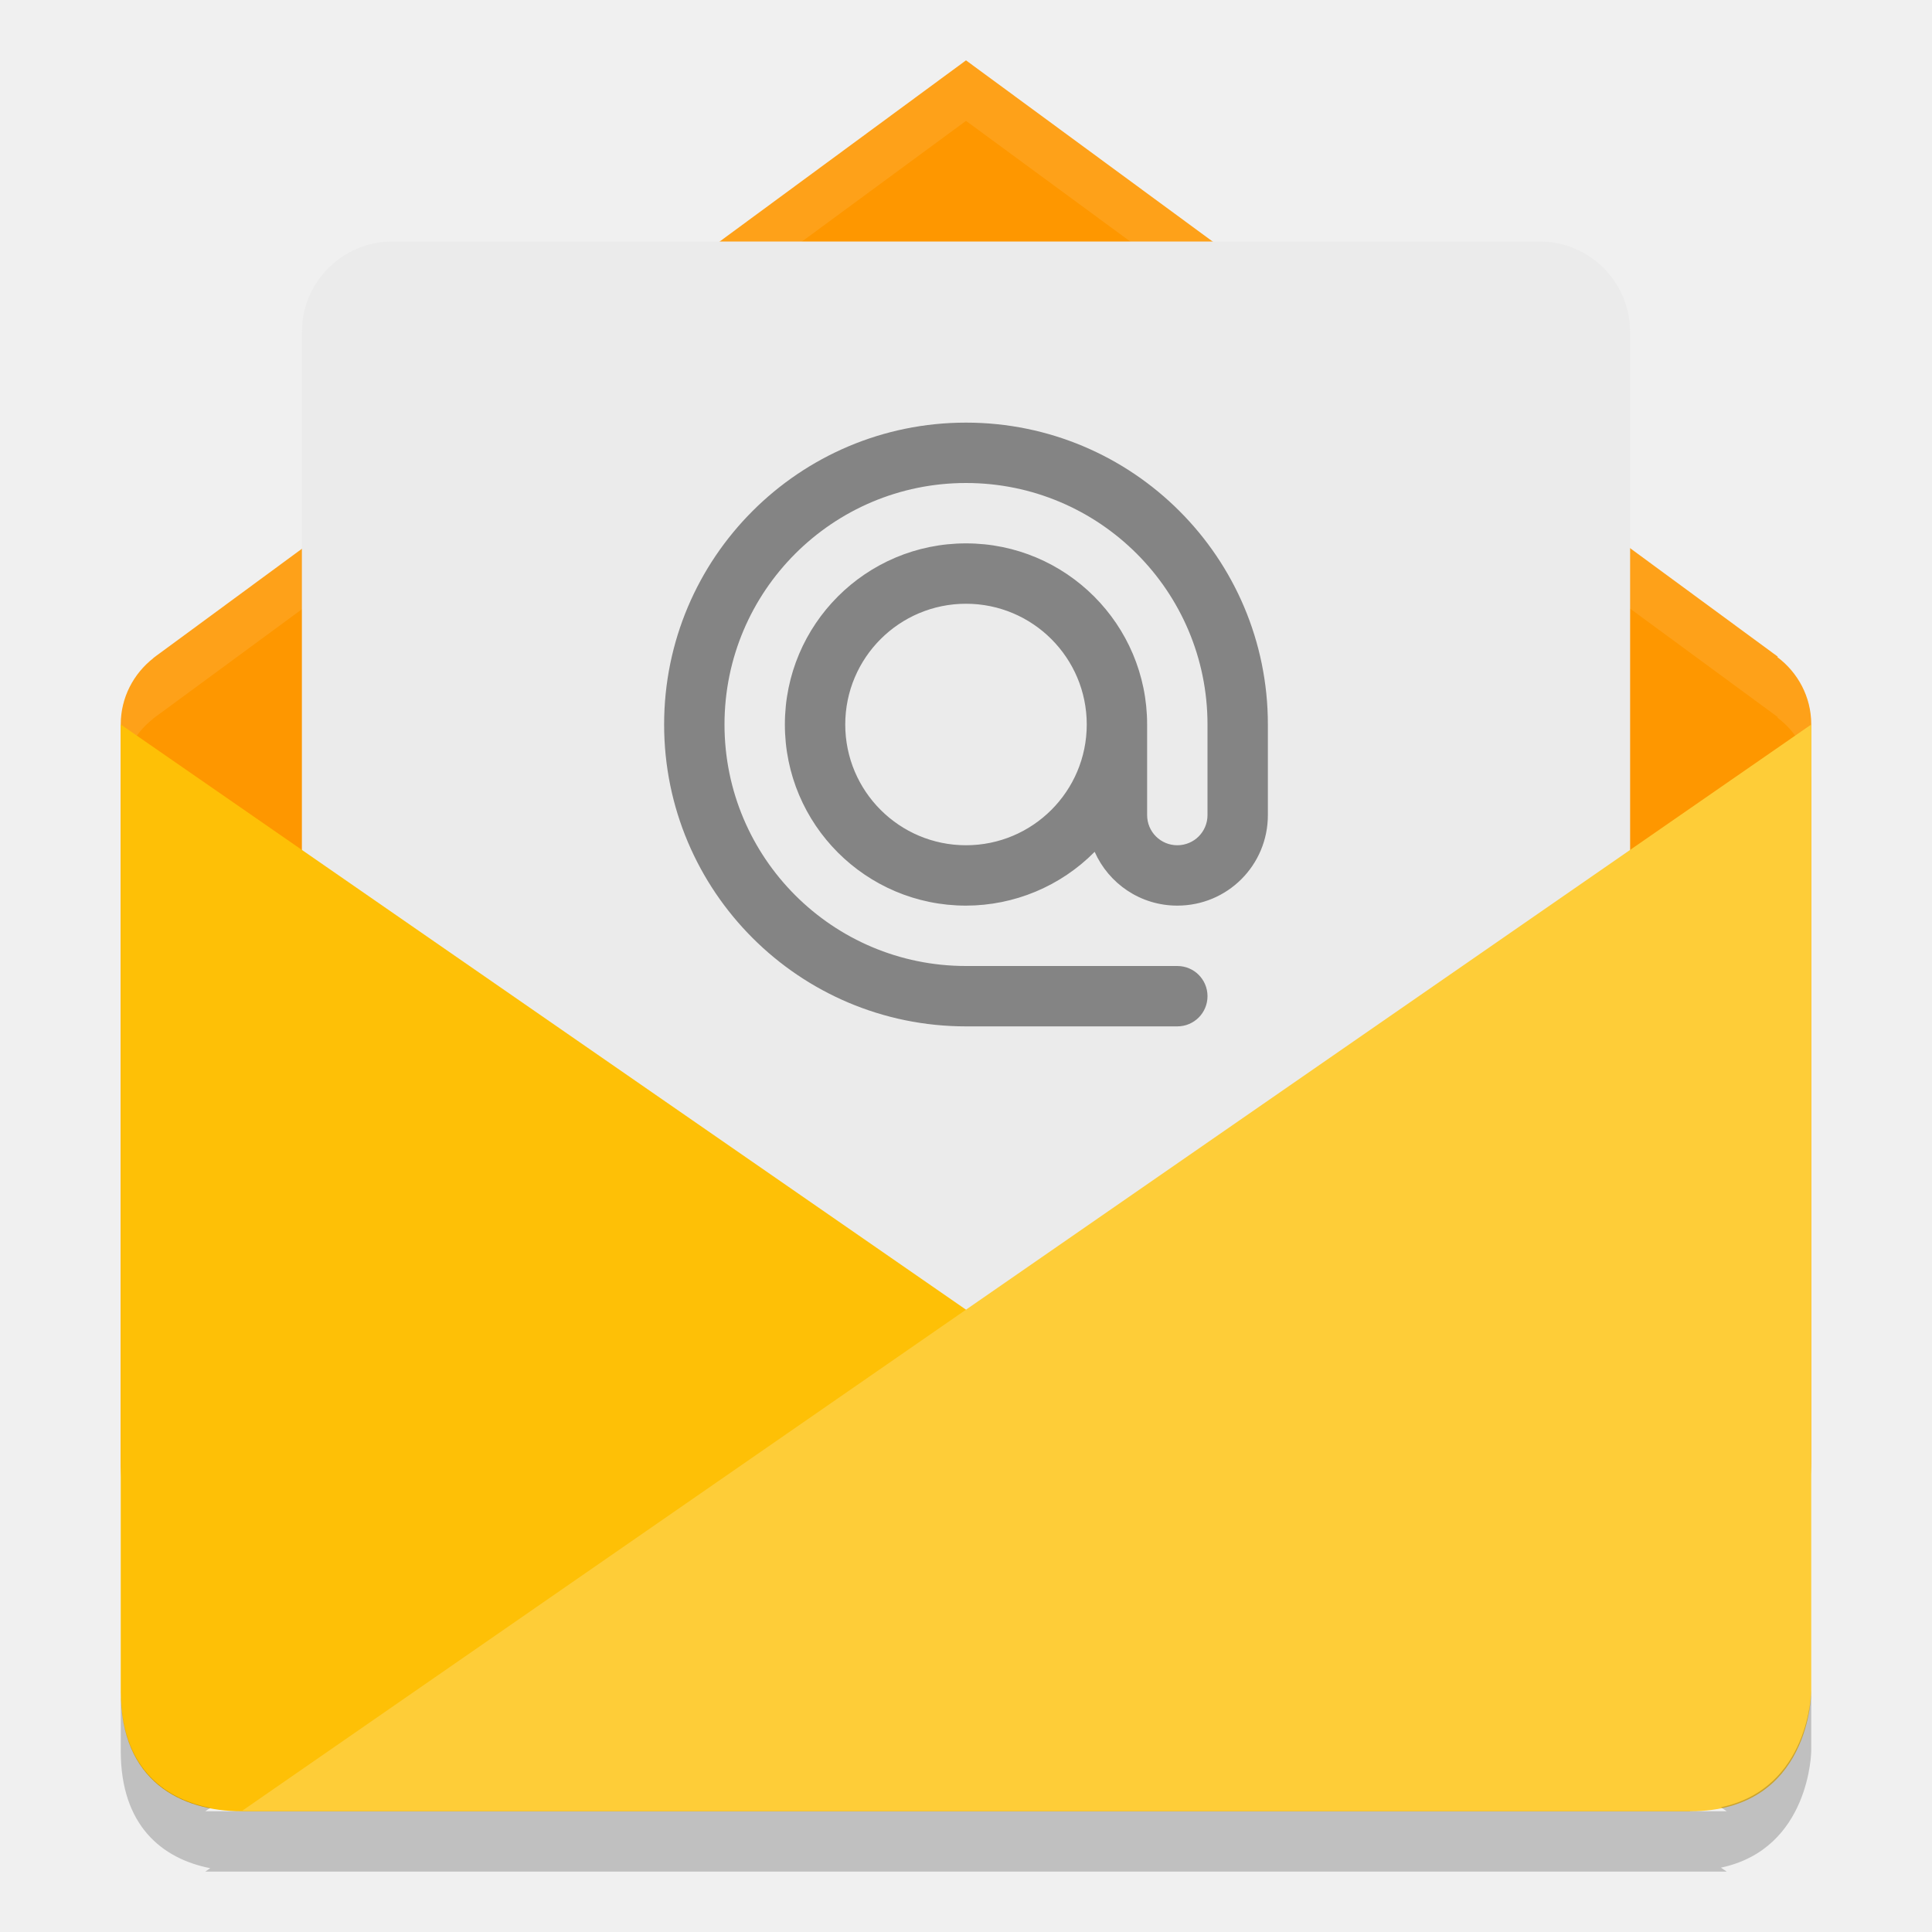
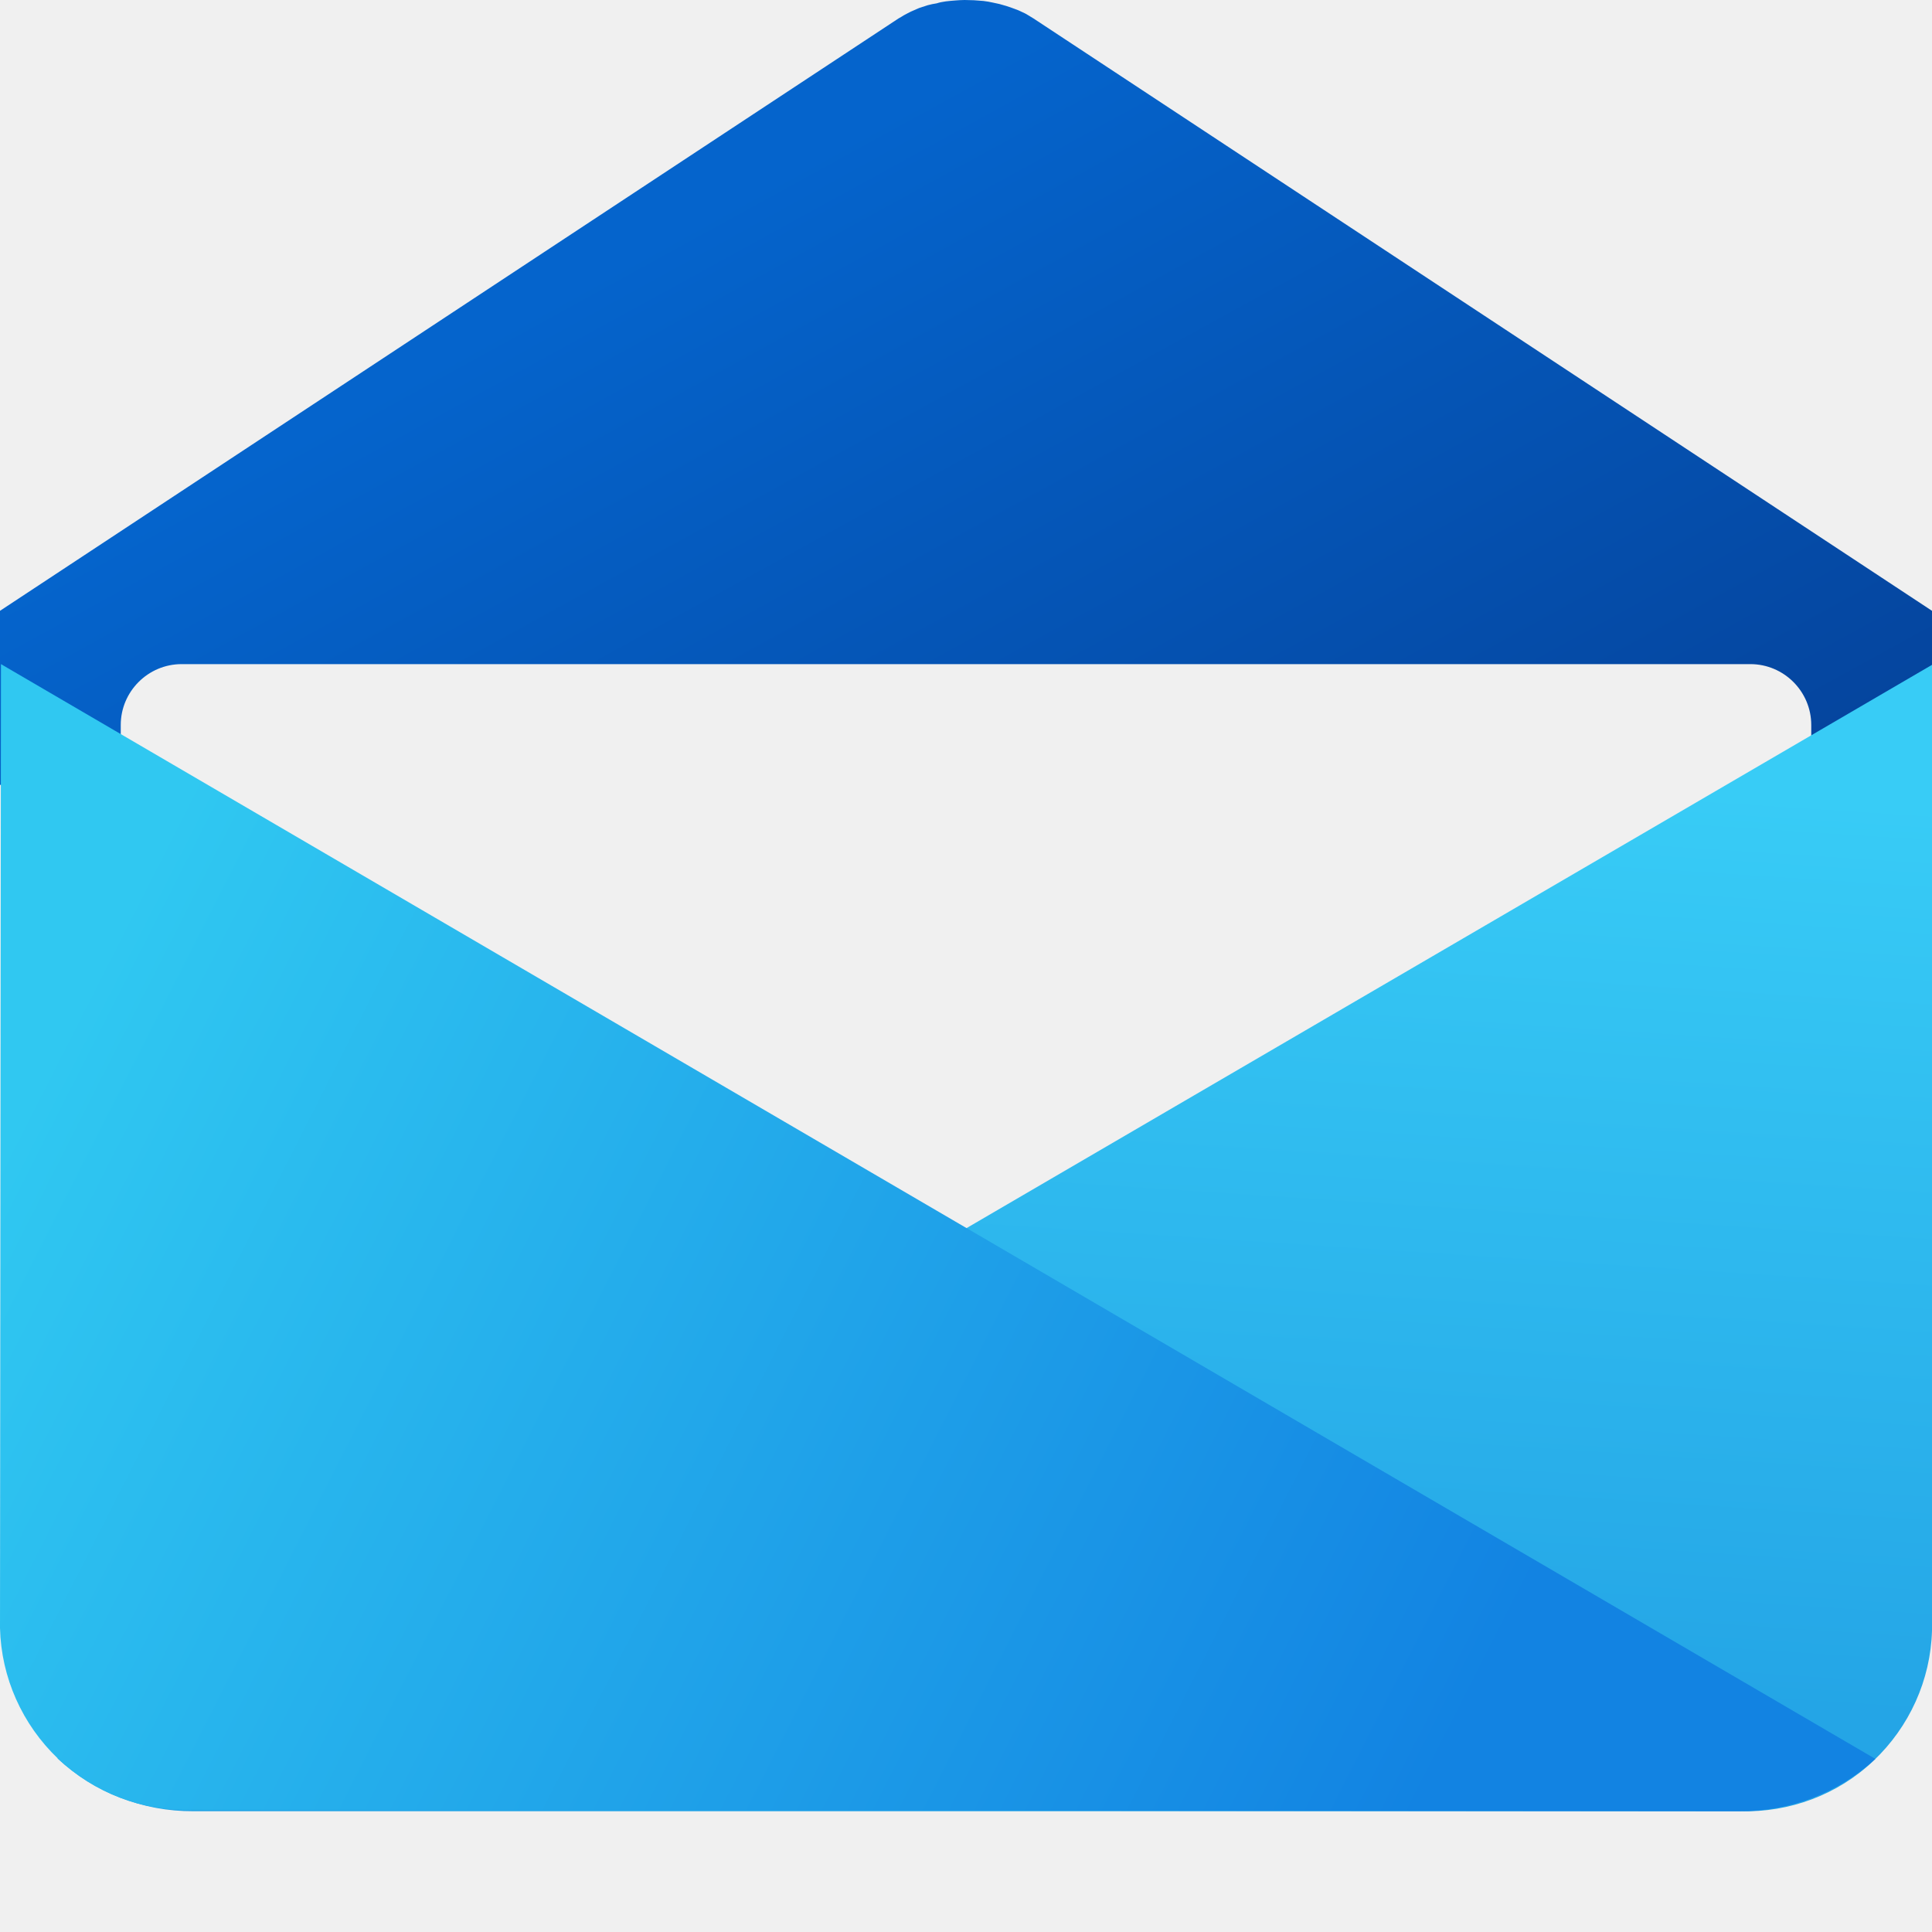
- <svg xmlns="http://www.w3.org/2000/svg" width="32" height="32" version="1">
-   <path fill="#fe9700" d="m2.637 10.827c-0.029 0.019-0.055 0.041-0.082 0.061l-0.016 0.012v0.002c-0.326 0.256-0.539 0.65-0.539 1.098l0 12.199c0 2 1.577 2 2 2h24s2 0 2-2l-0-12.199c0-0.459-0.222-0.861-0.561-1.116l0.006-0.008-13.445-9.876s-13.445 9.889-13.363 9.827z" />
-   <path fill="#fff" opacity=".1" d="m16 1.002s-13.445 9.888-13.363 9.826l-0-0.002c-0.029 0.019-0.055 0.042-0.082 0.063l-0.016 0.011v0.002c-0.326 0.256-0.539 0.65-0.539 1.098v1.002c0-0.448 0.213-0.844 0.539-1.1v-0.002l0.016-0.011c0.027-0.021 0.053-0.042 0.082-0.061-0.082 0.062 13.363-9.826 13.363-9.826l13.445 9.875-0.006 0.008c0.339 0.255 0.561 0.658 0.561 1.117v-1.002c0-0.459-0.222-0.86-0.561-1.115l0.006-0.008-13.445-9.875z" />
-   <rect fill="#ebebeb" width="22" height="18" x="5" y="4" rx="1.5" ry="1.499" />
-   <path fill="#fec006" d="m2 12 26 18h-24c-1-0-2-0.494-2-1.978z" />
-   <path fill="#fecd38" d="m28 30c2 0 2-1.978 2-1.978v-16.022l-26 18z" />
-   <path fill="#848484" d="m16 7a5 5 0 0 0 -5 5 5 5 0 0 0 5 5h3.5c0.277 0 0.5-0.223 0.5-0.5s-0.223-0.5-0.5-0.5h-3.5a4 4 0 0 1 -4 -4 4 4 0 0 1 4 -4 4 4 0 0 1 4 4v1.5c0 0.277-0.223 0.5-0.5 0.5s-0.5-0.223-0.5-0.5v-1.5a3 3 0 0 0 -3 -3 3 3 0 0 0 -3 3 3 3 0 0 0 3 3 3 3 0 0 0 2.131 -0.891c0.233 0.525 0.756 0.891 1.369 0.891 0.831 0 1.5-0.669 1.5-1.5v-1.5a5 5 0 0 0 -5 -5zm0 3a2 2 0 0 1 2 2 2 2 0 0 1 -2 2 2 2 0 0 1 -2 -2 2 2 0 0 1 2 -2z" />
-   <path opacity=".2" d="m2 28v1c0 1.237 0.683 1.786 1.482 1.943l-0.082 0.057h25.2l-0.096-0.066c1.48-0.312 1.496-1.934 1.496-1.934v-1s-0.016 1.621-1.496 1.934l0.096 0.066h-25.2l0.082-0.057c-0.8-0.157-1.482-0.706-1.482-1.943z" />
+ <svg xmlns="http://www.w3.org/2000/svg" width="32px" height="32px" viewBox="0 0 32 32" version="1.1">
+   <defs>
+     <linearGradient id="linear0" gradientUnits="userSpaceOnUse" x1="11.619" y1="3.584" x2="21.903" y2="22.306">
+       <stop offset="0" style="stop-color:rgb(1.961%,39.216%,80%);stop-opacity:1;" />
+       <stop offset="1" style="stop-color:rgb(1.961%,23.529%,56.863%);stop-opacity:1;" />
+     </linearGradient>
+     <linearGradient id="linear1" gradientUnits="userSpaceOnUse" x1="-11.709" y1="19.308" x2="-11.46" y2="23.121" gradientTransform="matrix(3.9535,0,0,-3.9535,62.8072,103.8026)">
+       <stop offset="0" style="stop-color:rgb(14.118%,64.706%,90.196%);stop-opacity:1;" />
+       <stop offset="1" style="stop-color:rgb(21.961%,80%,96.471%);stop-opacity:1;" />
+     </linearGradient>
+     <linearGradient id="linear2" gradientUnits="userSpaceOnUse" x1="4.71" y1="-32.793" x2="43.182" y2="-52.418" gradientTransform="matrix(0.5987,0.0006,0.0006,-0.6019,-3.1181,-0.0266)">
+       <stop offset="0" style="stop-color:rgb(18.824%,78.431%,94.51%);stop-opacity:1;" />
+       <stop offset="1" style="stop-color:rgb(7.059%,51.373%,88.627%);stop-opacity:1;" />
+     </linearGradient>
+   </defs>
+   <g id="surface1">
+     <path style=" stroke:none;fill-rule:nonzero;fill:url(#linear0);" d="M 32 10.117 L 17.117 0.305 C 17.078 0.281 17.039 0.258 17 0.234 C 16.961 0.211 16.914 0.195 16.871 0.172 C 16.828 0.156 16.781 0.137 16.734 0.121 C 16.688 0.105 16.641 0.09 16.594 0.078 C 16.547 0.062 16.492 0.055 16.445 0.043 C 16.395 0.031 16.344 0.023 16.289 0.016 C 16.238 0.012 16.188 0.008 16.133 0.004 C 16.082 0.004 16.031 0 15.977 0 C 15.922 0 15.875 0.004 15.82 0.008 C 15.77 0.012 15.719 0.016 15.664 0.023 C 15.613 0.031 15.562 0.039 15.516 0.055 C 15.465 0.062 15.414 0.074 15.367 0.086 C 15.316 0.102 15.27 0.117 15.223 0.133 C 15.18 0.152 15.133 0.172 15.09 0.191 C 15.047 0.211 15.008 0.234 14.969 0.254 C 14.938 0.273 14.914 0.289 14.883 0.305 L 0 10.117 L 0 13 L 32 13 Z M 32 10.117 " />
+     <path style=" stroke:none;fill-rule:nonzero;fill:rgb(94.118%,94.118%,94.118%);fill-opacity:1;" d="M 3.008 11 L 28.992 11 C 29.547 11 30 11.453 30 12.008 L 30 20.992 C 30 21.547 29.547 22 28.992 22 L 3.008 22 C 2.453 22 2 21.547 2 20.992 L 2 12.008 C 2 11.453 2.453 11 3.008 11 Z M 3.008 11 " />
+     <path style=" stroke:none;fill-rule:nonzero;fill:url(#linear1);" d="M 0.953 29.125 C 1.562 29.691 2.367 30.004 3.203 30 L 28.82 30 C 29.641 30.023 30.438 29.727 31.031 29.164 C 31.625 28.602 31.977 27.828 32 27.008 L 32 11.012 Z M 0.953 29.125 " />
+     <path style=" stroke:none;fill-rule:nonzero;fill:url(#linear2);" d="M 31.062 29.133 C 30.445 29.703 29.633 30.008 28.797 30 L 3.172 29.977 C 2.352 30 1.555 29.695 0.961 29.129 C 0.367 28.562 0.02 27.785 0 26.965 L 0.016 11 Z M 31.062 29.133 " />
+   </g>
</svg>
